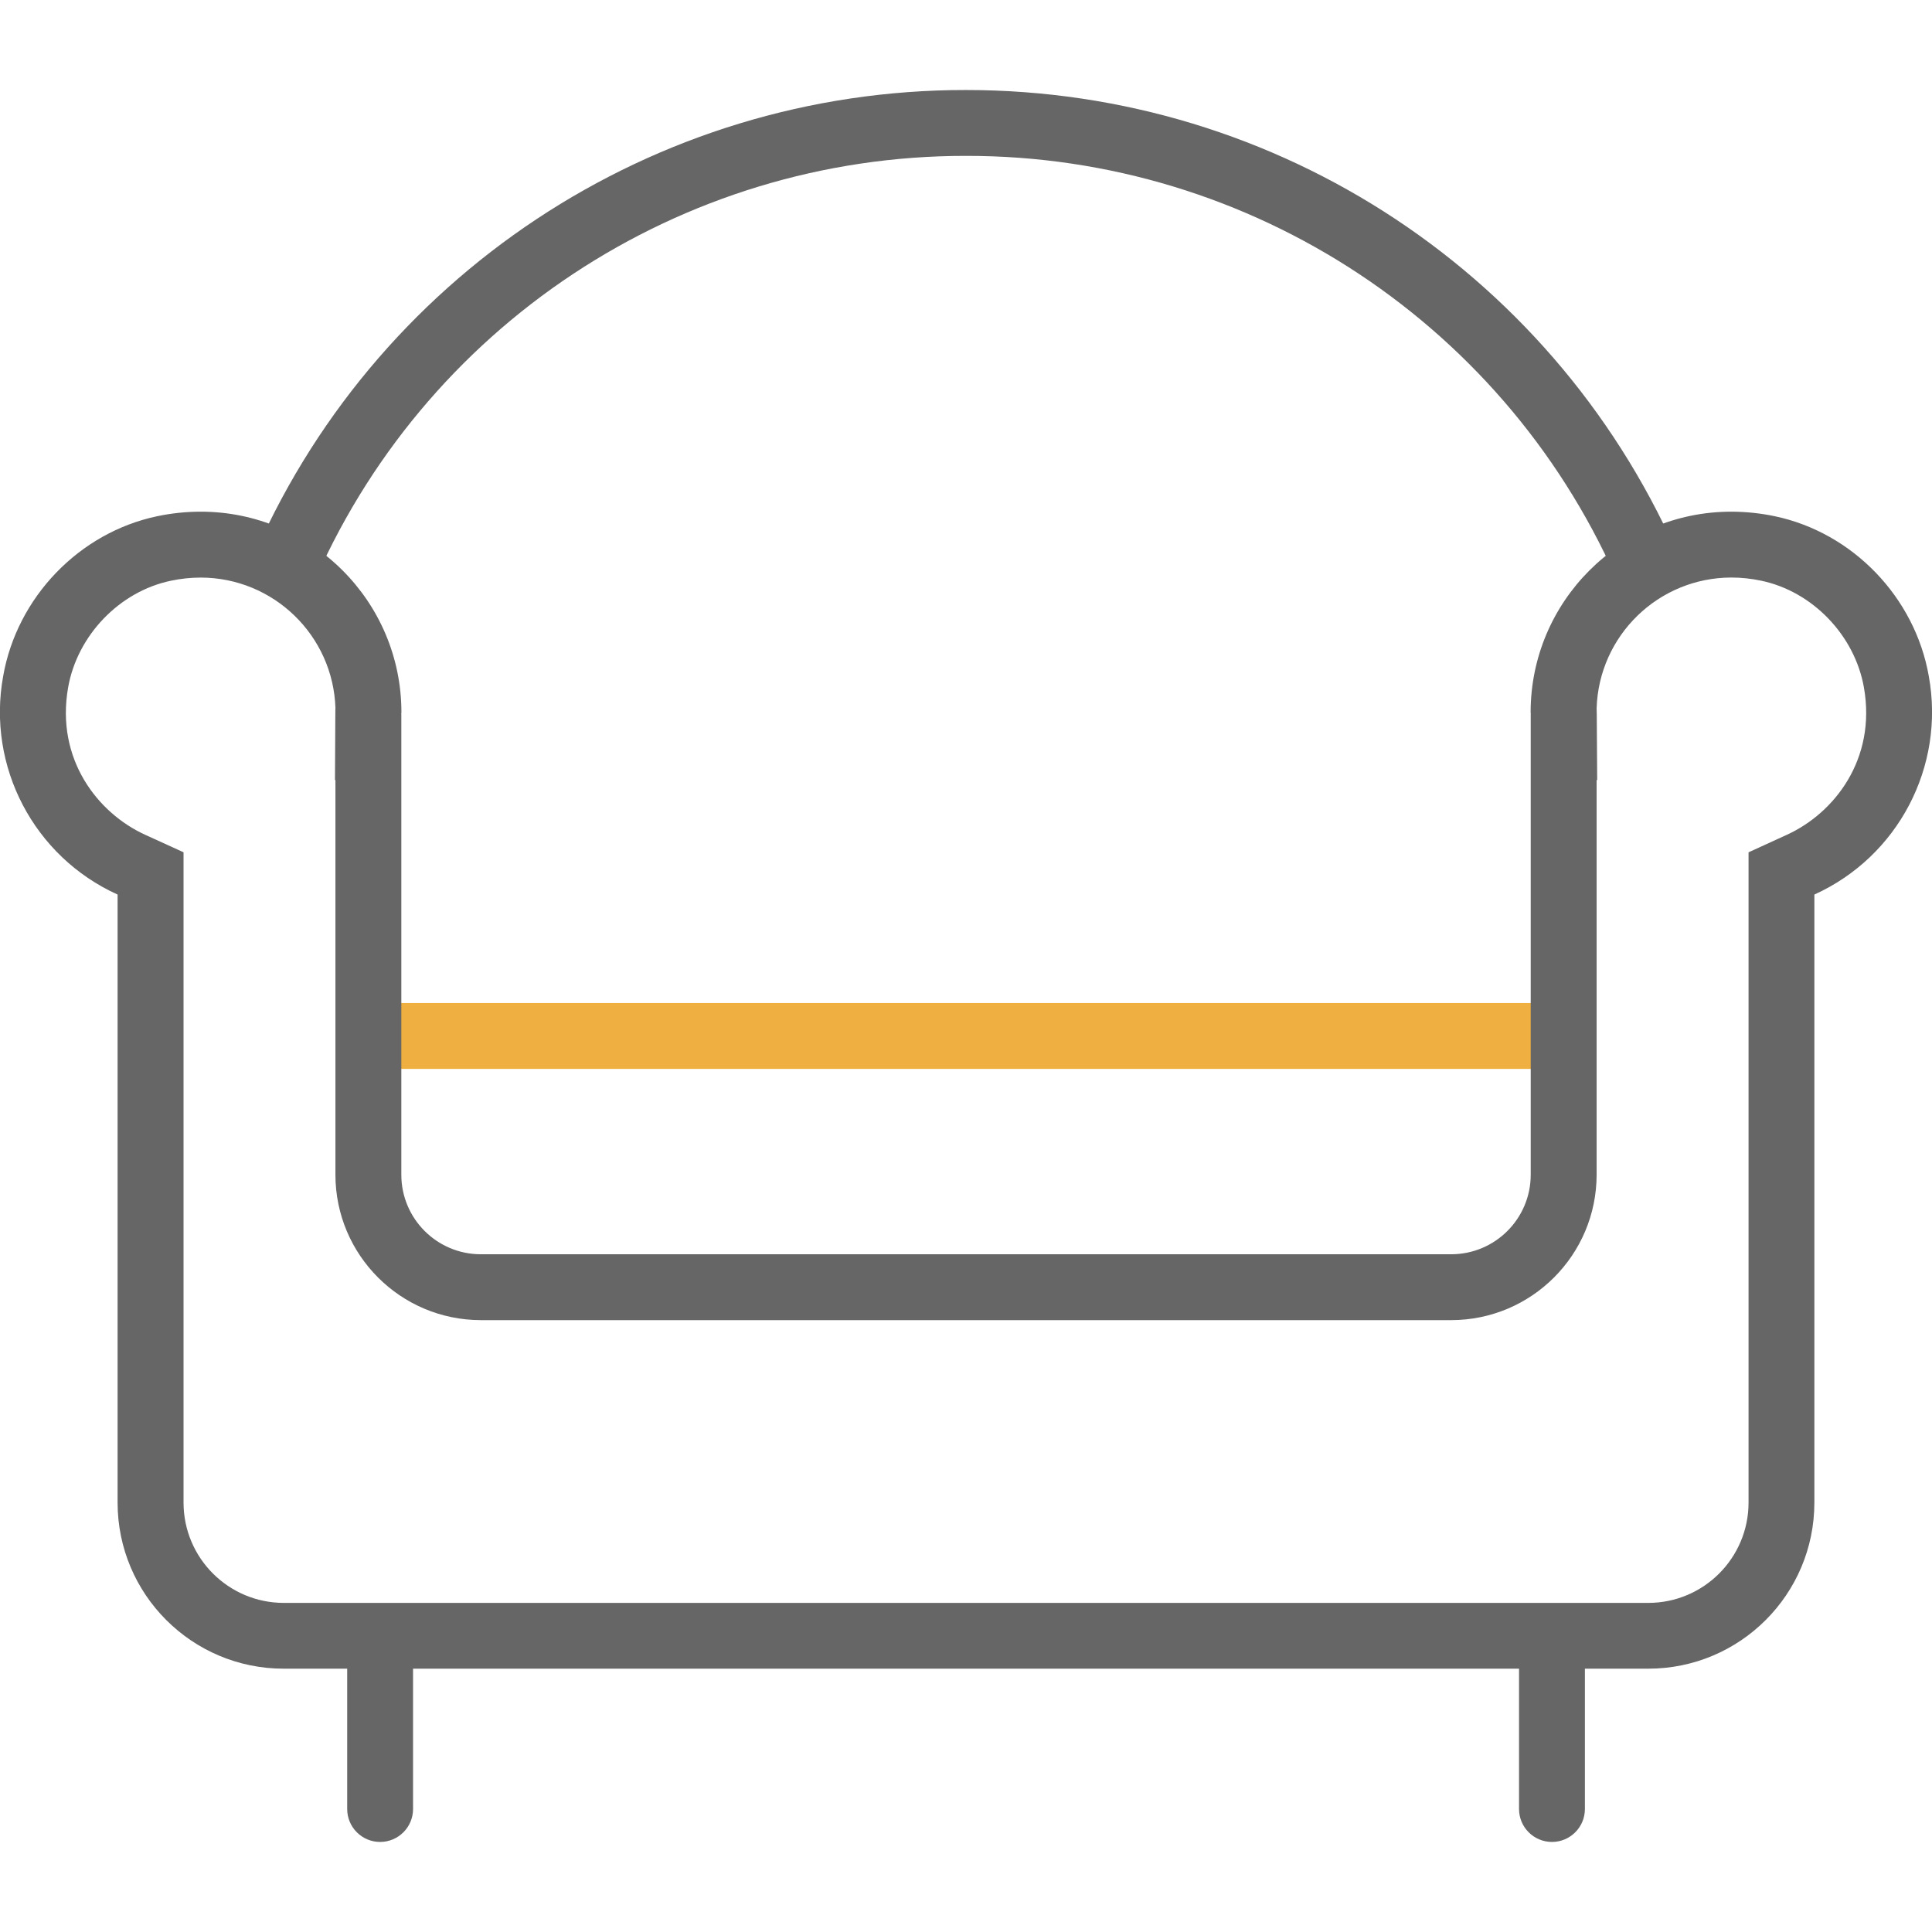
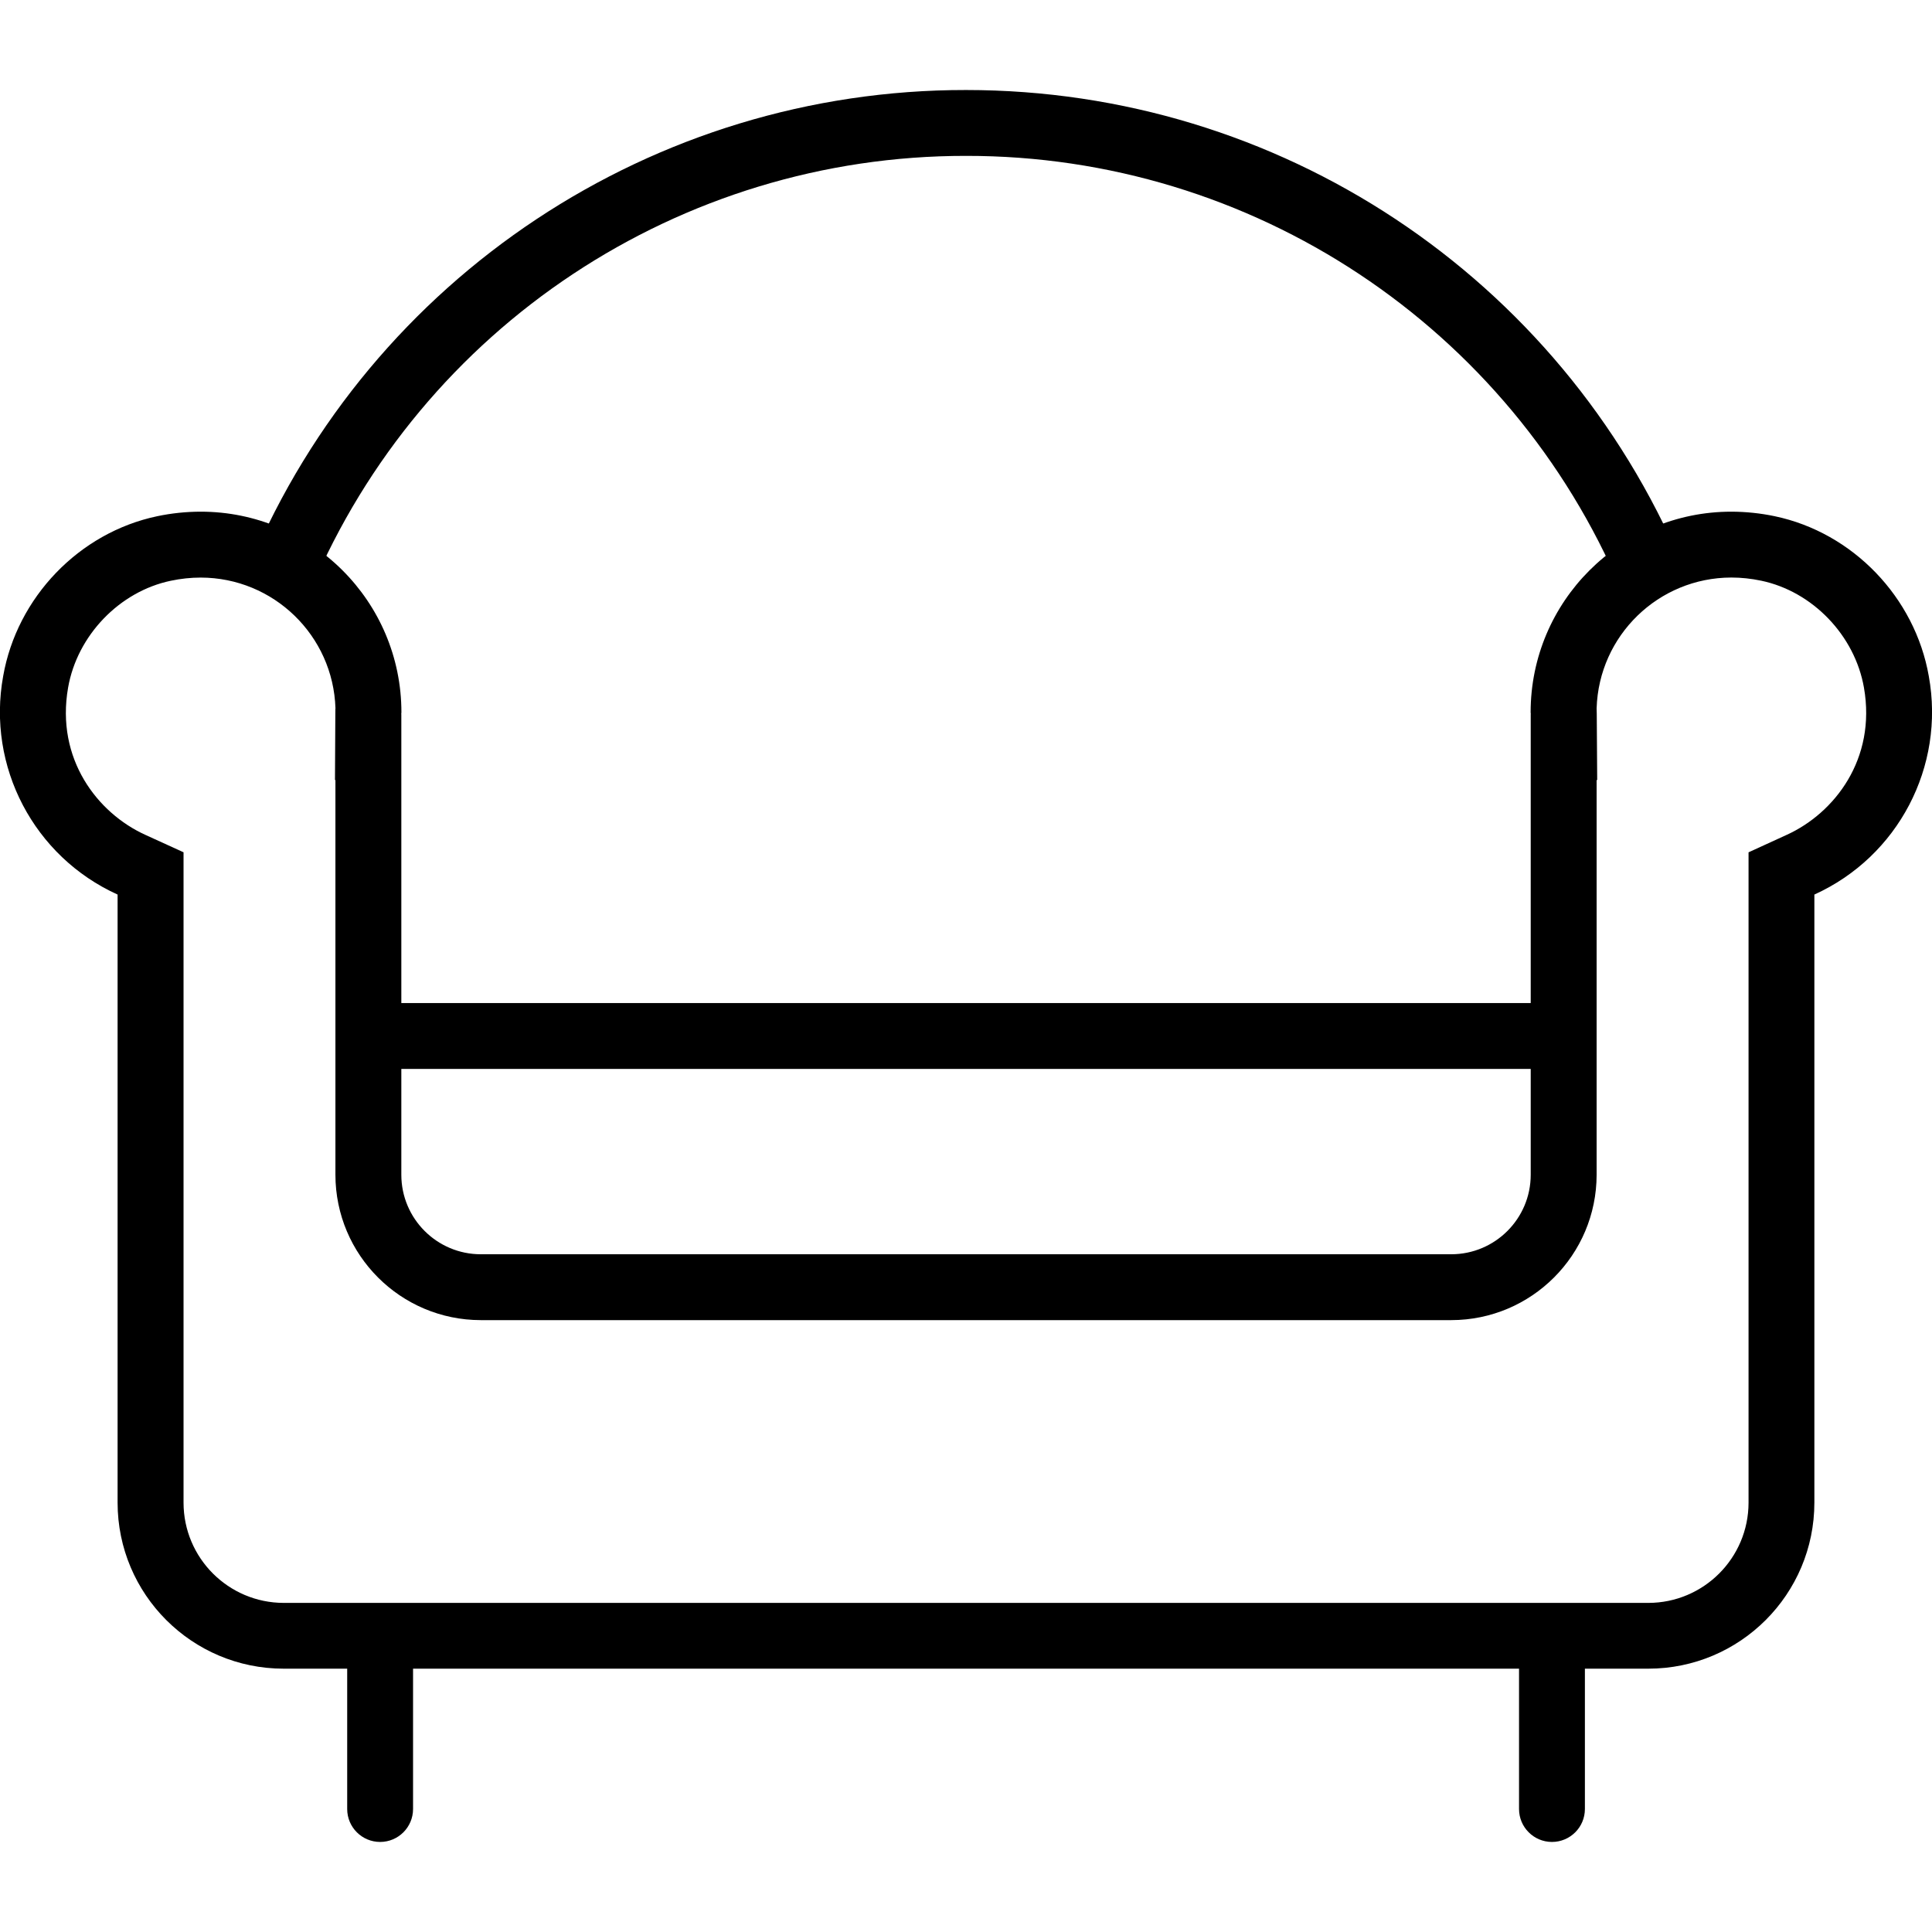
- <svg xmlns="http://www.w3.org/2000/svg" t="1650363718911" class="icon" viewBox="0 0 1024 1024" version="1.1" p-id="7710" width="200" height="200">
+ <svg xmlns="http://www.w3.org/2000/svg" t="1650378479591" class="icon" viewBox="0 0 1024 1024" version="1.1" p-id="5731" width="200" height="200">
  <defs>
    <style type="text/css">@font-face { font-family: feedback-iconfont; src: url("//at.alicdn.com/t/font_1031158_u69w8yhxdu.woff2?t=1630033759944") format("woff2"), url("//at.alicdn.com/t/font_1031158_u69w8yhxdu.woff?t=1630033759944") format("woff"), url("//at.alicdn.com/t/font_1031158_u69w8yhxdu.ttf?t=1630033759944") format("truetype"); }
</style>
  </defs>
-   <path d="M191.628 531.642h640.768v34.909H191.628z" fill="#EFB041" p-id="7711" />
-   <path d="M917.644 306.106c5.213 0 10.543 0.559 15.825 1.676 27.229 5.702 49.617 28.998 54.458 56.646 6.656 37.958-15.686 66.513-40.774 77.987l-20.387 9.332V796.439a53.178 53.178 0 0 1-53.132 53.132H150.412a53.178 53.178 0 0 1-53.132-53.132V451.724l-20.41-9.309c-25.088-11.473-47.43-40.029-40.774-77.987 4.841-27.648 27.229-50.944 54.458-56.623 5.283-1.117 10.612-1.676 15.825-1.676a71.54 71.54 0 0 1 71.424 69.306l-0.047 0.326-0.023 2.56-0.186 35.142h0.233v209.175a77.126 77.126 0 0 0 77.056 77.056H769.187a77.126 77.126 0 0 0 77.056-77.056v-209.175h0.303l-0.233-35.142-0.07-2.886a71.517 71.517 0 0 1 71.401-69.329m0-34.909a106.38 106.38 0 0 0-106.38 106.38c0 0.326 0.093 0.652 0.093 0.977h-0.047v244.084c0 23.273-18.874 42.147-42.147 42.147H254.86c-23.273 0-42.147-18.874-42.147-42.147V378.554h-0.047c0-0.326 0.093-0.652 0.093-0.977a106.38 106.38 0 0 0-106.38-106.38 112.407 112.407 0 0 0-22.993 2.397C41.914 282.275 8.983 316.649 1.676 358.377a106.217 106.217 0 0 0 60.649 115.759V796.393a88.041 88.041 0 0 0 88.041 88.041h723.247a88.041 88.041 0 0 0 88.041-88.041V474.135a106.217 106.217 0 0 0 60.649-115.759c-7.308-41.728-40.239-76.102-81.711-84.783a113.082 113.082 0 0 0-22.947-2.397z" fill="#666666" p-id="7712" />
-   <path d="M164.748 312.739l-32.14-13.615A411.322 411.322 0 0 1 512.023 47.709c165.841 0 314.764 98.676 379.415 251.415l-32.14 13.615A376.436 376.436 0 0 0 512.023 82.618a376.506 376.506 0 0 0-347.276 230.121zM201.472 976.268a17.455 17.455 0 0 1-17.455-17.455v-81.455a17.455 17.455 0 0 1 34.909 0v81.455a17.455 17.455 0 0 1-17.455 17.455zM822.575 976.268a17.455 17.455 0 0 1-17.455-17.455v-81.455a17.455 17.455 0 0 1 34.909 0v81.455a17.455 17.455 0 0 1-17.455 17.455z" fill="#666666" p-id="7713" />
+   <path d="M191.628 531.642h640.768v34.909H191.628z" p-id="5732" />
+   <path d="M917.644 306.106c5.213 0 10.543 0.559 15.825 1.676 27.229 5.702 49.617 28.998 54.458 56.646 6.656 37.958-15.686 66.513-40.774 77.987l-20.387 9.332V796.439a53.178 53.178 0 0 1-53.132 53.132H150.412a53.178 53.178 0 0 1-53.132-53.132V451.724l-20.41-9.309c-25.088-11.473-47.43-40.029-40.774-77.987 4.841-27.648 27.229-50.944 54.458-56.623 5.283-1.117 10.612-1.676 15.825-1.676a71.54 71.54 0 0 1 71.424 69.306l-0.047 0.326-0.023 2.56-0.186 35.142h0.233v209.175a77.126 77.126 0 0 0 77.056 77.056H769.187a77.126 77.126 0 0 0 77.056-77.056v-209.175h0.303l-0.233-35.142-0.07-2.886a71.517 71.517 0 0 1 71.401-69.329m0-34.909a106.38 106.38 0 0 0-106.38 106.38c0 0.326 0.093 0.652 0.093 0.977h-0.047v244.084c0 23.273-18.874 42.147-42.147 42.147H254.86c-23.273 0-42.147-18.874-42.147-42.147V378.554h-0.047c0-0.326 0.093-0.652 0.093-0.977a106.38 106.38 0 0 0-106.38-106.38 112.407 112.407 0 0 0-22.993 2.397C41.914 282.275 8.983 316.649 1.676 358.377a106.217 106.217 0 0 0 60.649 115.759V796.393a88.041 88.041 0 0 0 88.041 88.041h723.247a88.041 88.041 0 0 0 88.041-88.041V474.135a106.217 106.217 0 0 0 60.649-115.759c-7.308-41.728-40.239-76.102-81.711-84.783a113.082 113.082 0 0 0-22.947-2.397z" p-id="5733" />
+   <path d="M164.748 312.739l-32.14-13.615A411.322 411.322 0 0 1 512.023 47.709c165.841 0 314.764 98.676 379.415 251.415l-32.14 13.615A376.436 376.436 0 0 0 512.023 82.618a376.506 376.506 0 0 0-347.276 230.121zM201.472 976.268a17.455 17.455 0 0 1-17.455-17.455v-81.455a17.455 17.455 0 0 1 34.909 0v81.455a17.455 17.455 0 0 1-17.455 17.455zM822.575 976.268a17.455 17.455 0 0 1-17.455-17.455v-81.455a17.455 17.455 0 0 1 34.909 0v81.455a17.455 17.455 0 0 1-17.455 17.455z" p-id="5734" />
</svg>
